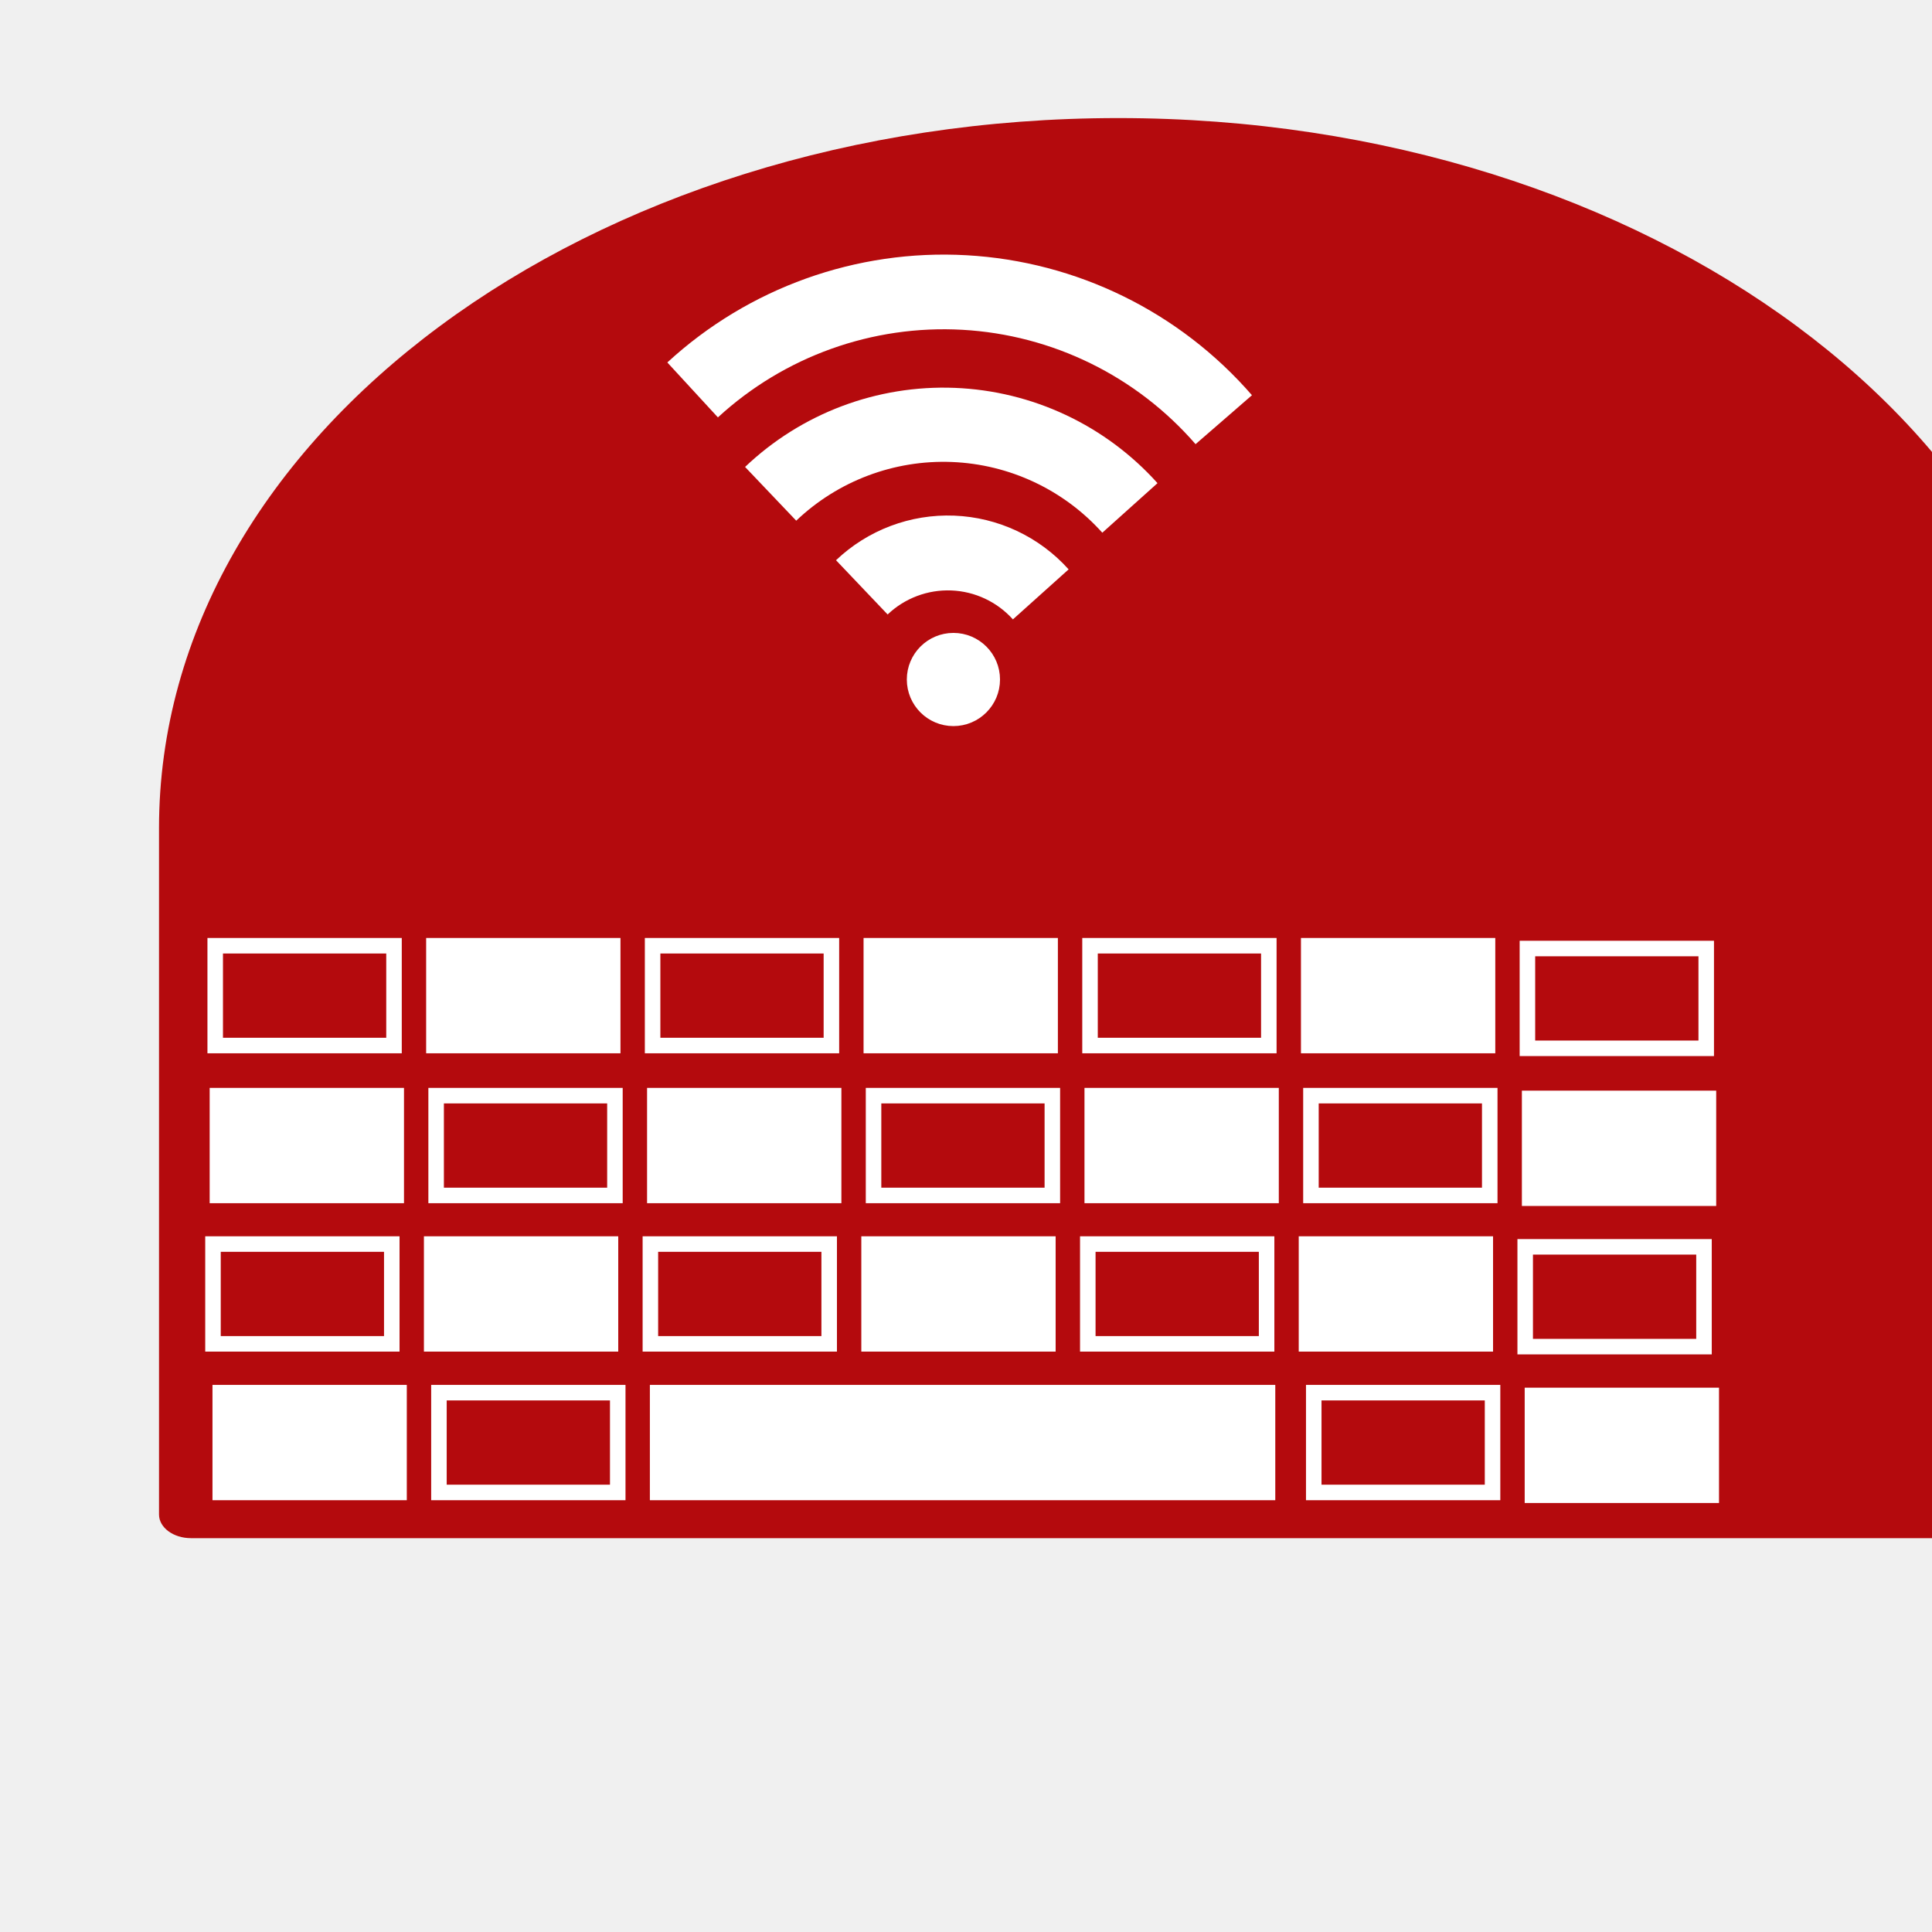
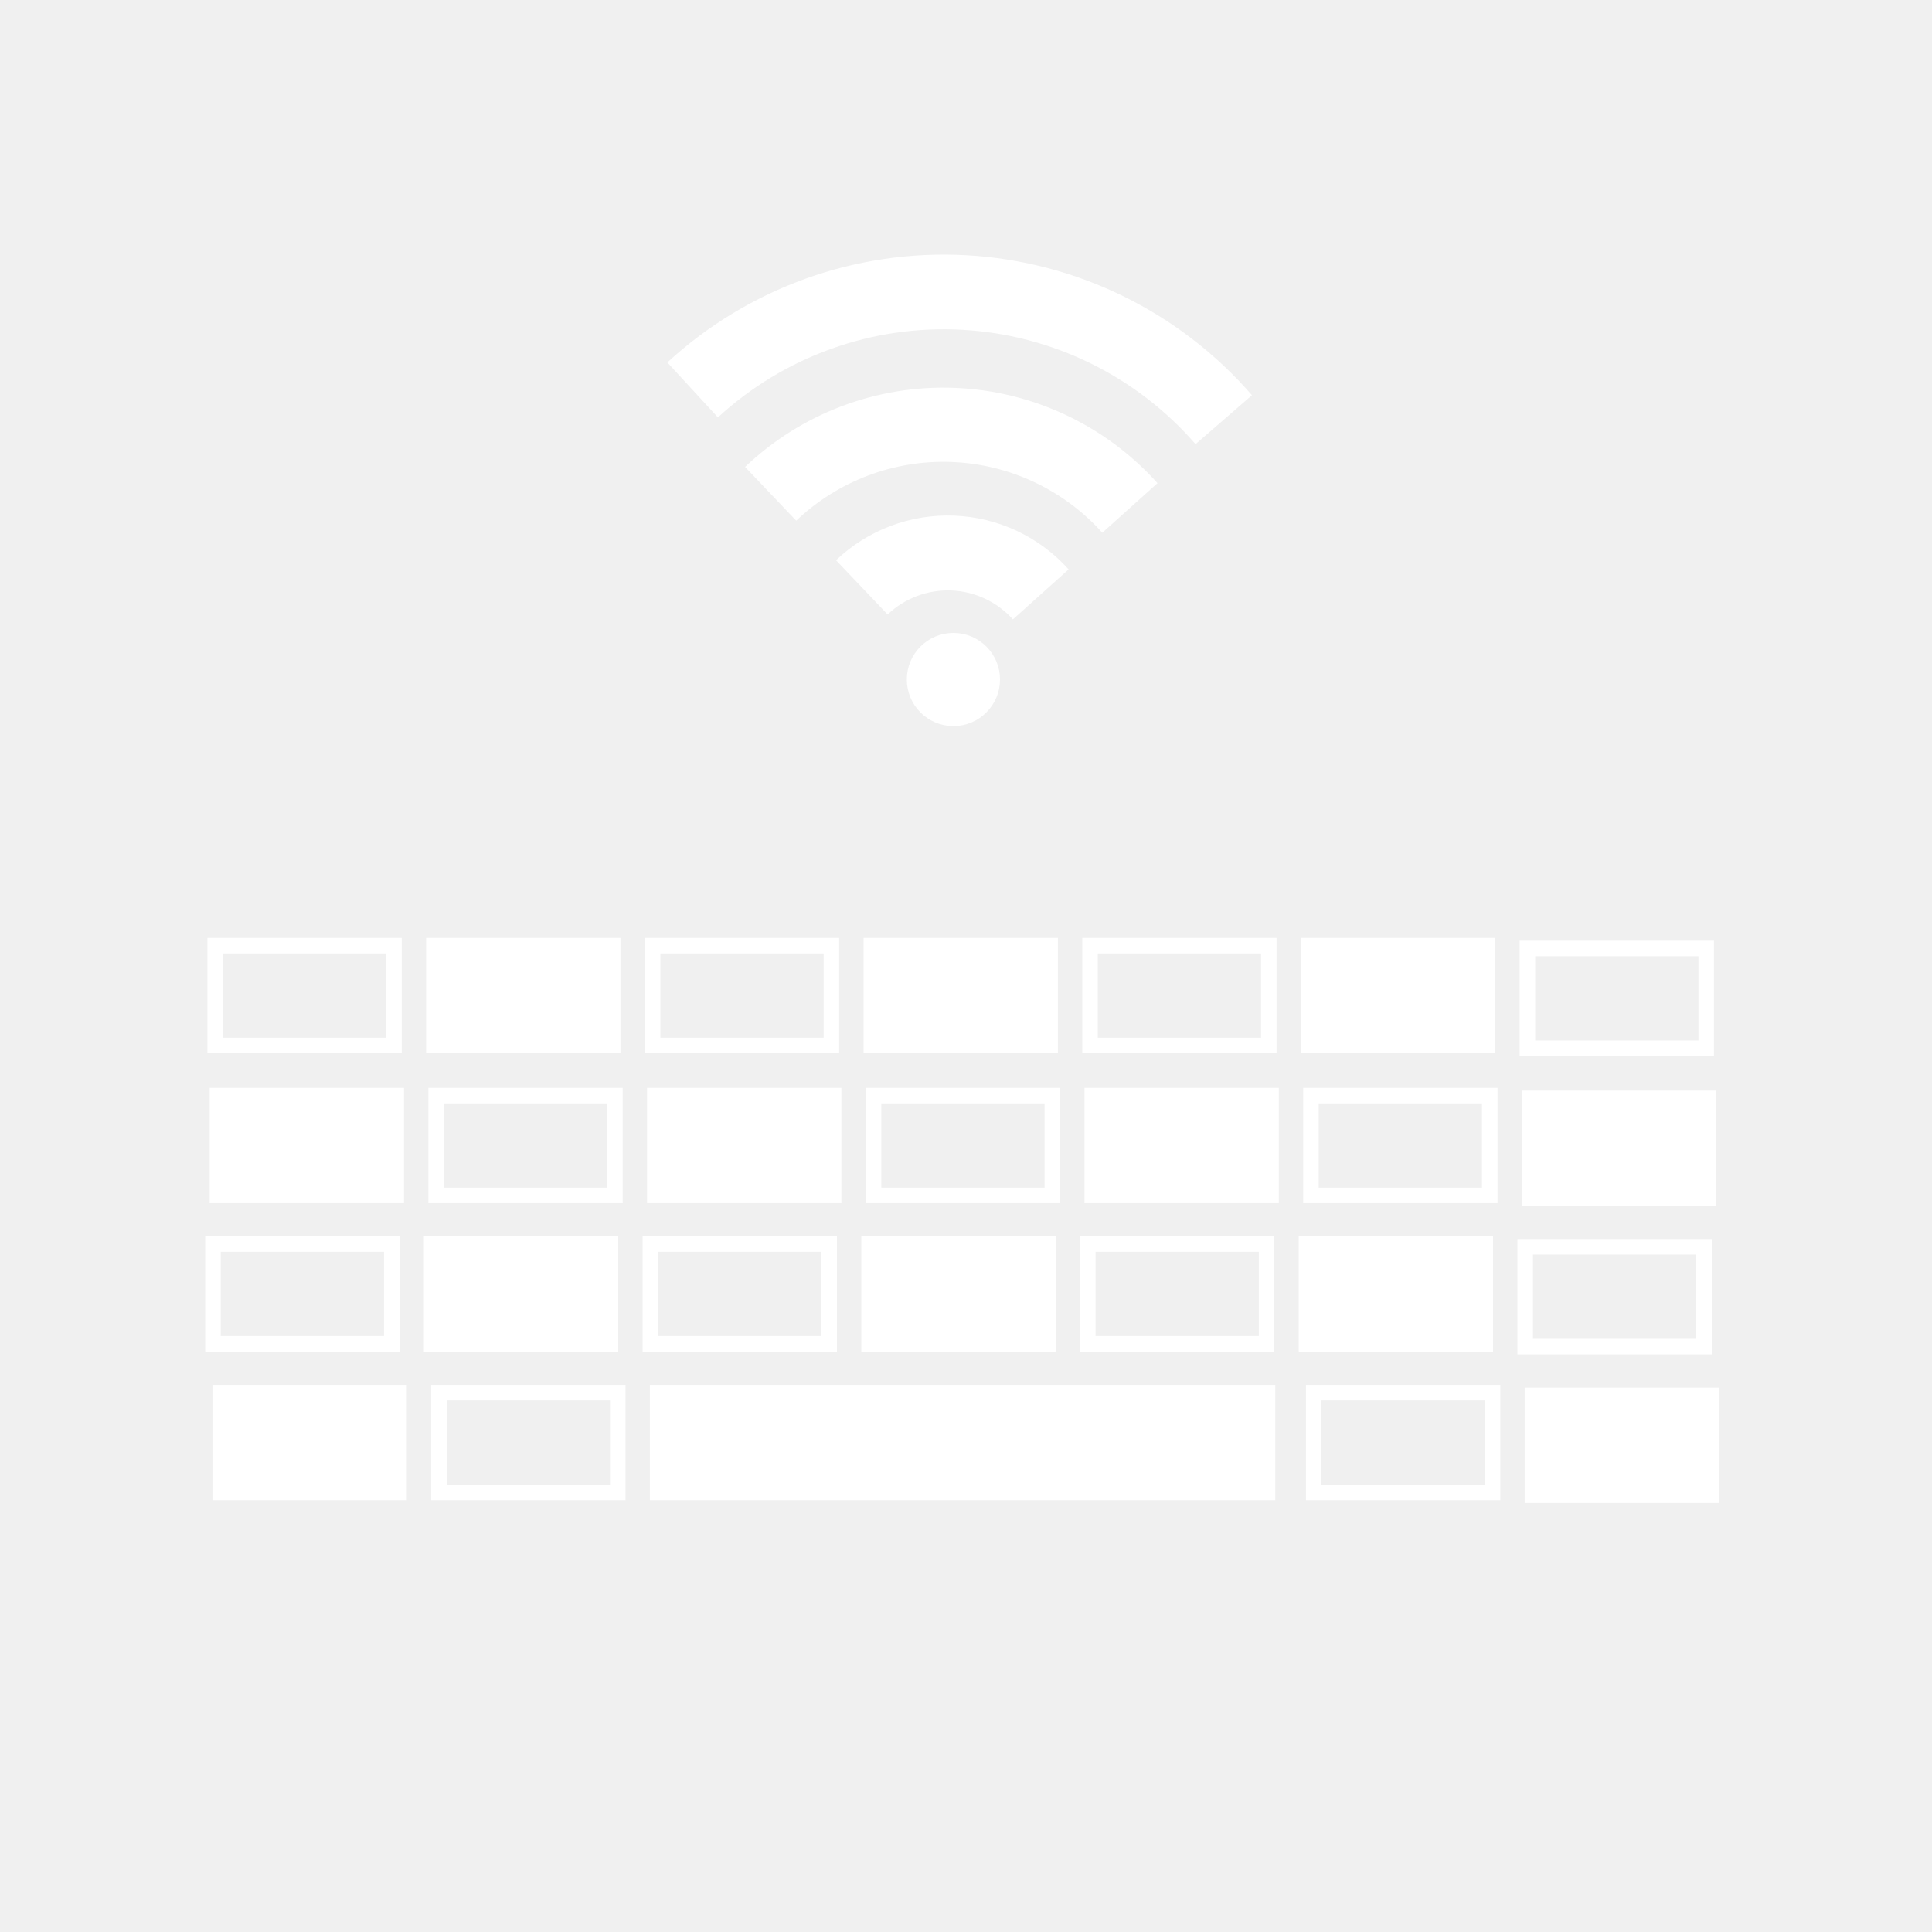
<svg xmlns="http://www.w3.org/2000/svg" xmlns:ns1="http://www.openswatchbook.org/uri/2009/osb" version="1.1" id="svg2" height="86" width="86">
  <defs id="defs4">
    <linearGradient ns1:paint="solid" id="linearGradient6333">
      <stop id="stop6335" offset="0" style="stop-color:#3f96c5;stop-opacity:1;" />
    </linearGradient>
    <linearGradient id="linearGradient7420" ns1:paint="gradient">
      <stop style="stop-color:#1ae310;stop-opacity:0.963;" offset="0" id="stop7991" />
      <stop style="stop-color:#00c8de;stop-opacity:1;" offset="1" id="stop7993" />
    </linearGradient>
    <linearGradient ns1:paint="solid" id="linearGradient7965">
      <stop id="stop7967" offset="0" style="stop-color:#000000;stop-opacity:1;" />
    </linearGradient>
    <linearGradient ns1:paint="solid" id="linearGradient7854">
      <stop id="stop7856" offset="0" style="stop-color:#000000;stop-opacity:1;" />
    </linearGradient>
    <linearGradient ns1:paint="gradient" id="linearGradient3789-6">
      <stop style="stop-color:#1e9bff;stop-opacity:1;" offset="0" id="stop7416" />
      <stop style="stop-color:#00c8de;stop-opacity:1;" offset="1" id="stop7418" />
    </linearGradient>
    <linearGradient id="linearGradient7995">
      <stop id="stop3791-0" offset="0" style="stop-color:#23ef38;stop-opacity:1;" />
      <stop id="stop3793-4" offset="1" style="stop-color:#00c8de;stop-opacity:1;" />
    </linearGradient>
  </defs>
-   <g transform="matrix(1,0,0,0.7398358,6.559322,2.182484)" style="display:inline" id="layer2">
+   <g transform="matrix(1,0,0,0.7398358,100.2119,16.39435)" style="display:inline" id="layer2">
    <path d="m 43.22,4.154 c -23.583,0 -42.701,19.127 -42.701,42.721 0,0.408 0,41.297 0,41.297 0,0.786 0.637,1.424 1.423,1.424 l 82.554,0 c 0.786,0 1.423,-0.637 1.423,-1.424 0,0 0,-40.928 0,-41.297 C 85.92,23.282 66.803,4.154 43.22,4.154 Z" id="path11" style="opacity:1;fill:#b40a0d;fill-opacity:1;fill-rule:nonzero" />
  </g>
-   <path d="m 76.448,70.521 c 0.173,-3.317 0.19,-6.638 0.224,-9.958 0.029,-4.31 0.001,-8.62 -0.083,-12.929 -0.127,-1.43 0.179,-3.191 -0.773,-4.451 0,0 5.239,-2.776 5.239,-2.776 l 0,0 c 0.933,1.445 0.641,3.254 0.65,4.855 -0.083,4.335 -0.113,8.671 -0.083,13.006 0.034,3.25 0.048,6.503 0.224,9.75 0,0 -5.399,2.502 -5.399,2.502 z" id="path4363" style="display:inline;fill:none;stroke:none;stroke-width:1.8;stroke-miterlimit:4;stroke-dasharray:none;stroke-opacity:1" />
  <g id="g6751" transform="translate(1.010635,4.968095)">
    <rect style="fill:none;fill-opacity:1;fill-rule:evenodd;stroke:#ffffff;stroke-width:0.691;stroke-linecap:butt;stroke-linejoin:miter;stroke-miterlimit:4;stroke-dasharray:none;stroke-opacity:1" id="rect4178" width="7.959" height="4.442" x="8.569" y="37.13" />
    <rect style="fill:#ffffff;fill-opacity:1;fill-rule:evenodd;stroke:#ffffff;stroke-width:0.691;stroke-linecap:butt;stroke-linejoin:miter;stroke-miterlimit:4;stroke-dasharray:none;stroke-opacity:1" id="rect4178-1" width="7.959" height="4.442" x="18.304" y="37.13" />
    <rect style="fill:none;fill-opacity:1;fill-rule:evenodd;stroke:#ffffff;stroke-width:0.691;stroke-linecap:butt;stroke-linejoin:miter;stroke-miterlimit:4;stroke-dasharray:none;stroke-opacity:1" id="rect4178-1-6" width="7.959" height="4.442" x="28.039" y="37.13" />
    <rect style="fill:#ffffff;fill-opacity:1;fill-rule:evenodd;stroke:#ffffff;stroke-width:0.691;stroke-linecap:butt;stroke-linejoin:miter;stroke-miterlimit:4;stroke-dasharray:none;stroke-opacity:1" id="rect4178-1-5" width="7.959" height="4.442" x="57.245" y="37.13" />
    <rect style="fill:#ffffff;fill-opacity:1;fill-rule:evenodd;stroke:#ffffff;stroke-width:0.691;stroke-linecap:butt;stroke-linejoin:miter;stroke-miterlimit:4;stroke-dasharray:none;stroke-opacity:1" id="rect4178-1-2" width="7.959" height="4.442" x="37.775" y="37.13" />
    <rect style="fill:none;fill-opacity:1;fill-rule:evenodd;stroke:#ffffff;stroke-width:0.691;stroke-linecap:butt;stroke-linejoin:miter;stroke-miterlimit:4;stroke-dasharray:none;stroke-opacity:1" id="rect4178-1-24" width="7.959" height="4.442" x="47.51" y="37.13" />
    <rect style="fill:none;fill-opacity:1;fill-rule:evenodd;stroke:#ffffff;stroke-width:0.691;stroke-linecap:butt;stroke-linejoin:miter;stroke-miterlimit:4;stroke-dasharray:none;stroke-opacity:1" id="rect4178-0" width="7.959" height="4.442" x="66.98" y="37.254" />
    <rect style="fill:#ffffff;fill-opacity:1;fill-rule:evenodd;stroke:#ffffff;stroke-width:0.691;stroke-linecap:butt;stroke-linejoin:miter;stroke-miterlimit:4;stroke-dasharray:none;stroke-opacity:1" id="rect4178-4" width="7.959" height="4.442" x="8.668" y="43.803" />
    <rect style="fill:none;fill-opacity:1;fill-rule:evenodd;stroke:#ffffff;stroke-width:0.691;stroke-linecap:butt;stroke-linejoin:miter;stroke-miterlimit:4;stroke-dasharray:none;stroke-opacity:1" id="rect4178-1-3" width="7.959" height="4.442" x="18.403" y="43.803" />
    <rect style="fill:#ffffff;fill-opacity:1;fill-rule:evenodd;stroke:#ffffff;stroke-width:0.691;stroke-linecap:butt;stroke-linejoin:miter;stroke-miterlimit:4;stroke-dasharray:none;stroke-opacity:1" id="rect4178-1-6-0" width="7.959" height="4.442" x="28.138" y="43.803" />
    <rect style="fill:none;fill-opacity:1;fill-rule:evenodd;stroke:#ffffff;stroke-width:0.691;stroke-linecap:butt;stroke-linejoin:miter;stroke-miterlimit:4;stroke-dasharray:none;stroke-opacity:1" id="rect4178-1-5-6" width="7.959" height="4.442" x="57.344" y="43.803" />
    <rect style="fill:none;fill-opacity:1;fill-rule:evenodd;stroke:#ffffff;stroke-width:0.691;stroke-linecap:butt;stroke-linejoin:miter;stroke-miterlimit:4;stroke-dasharray:none;stroke-opacity:1" id="rect4178-1-2-7" width="7.959" height="4.442" x="37.874" y="43.803" />
    <rect style="fill:#ffffff;fill-opacity:1;fill-rule:evenodd;stroke:#ffffff;stroke-width:0.691;stroke-linecap:butt;stroke-linejoin:miter;stroke-miterlimit:4;stroke-dasharray:none;stroke-opacity:1" id="rect4178-1-24-4" width="7.959" height="4.442" x="47.609" y="43.803" />
    <rect style="fill:#ffffff;fill-opacity:1;fill-rule:evenodd;stroke:#ffffff;stroke-width:0.691;stroke-linecap:butt;stroke-linejoin:miter;stroke-miterlimit:4;stroke-dasharray:none;stroke-opacity:1" id="rect4178-0-2" width="7.959" height="4.442" x="67.079" y="43.926" />
    <rect style="fill:none;fill-opacity:1;fill-rule:evenodd;stroke:#ffffff;stroke-width:0.691;stroke-linecap:butt;stroke-linejoin:miter;stroke-miterlimit:4;stroke-dasharray:none;stroke-opacity:1" id="rect4178-4-0" width="7.959" height="4.442" x="8.47" y="50.409" />
    <rect style="fill:#ffffff;fill-opacity:1;fill-rule:evenodd;stroke:#ffffff;stroke-width:0.691;stroke-linecap:butt;stroke-linejoin:miter;stroke-miterlimit:4;stroke-dasharray:none;stroke-opacity:1" id="rect4178-1-3-0" width="7.959" height="4.442" x="18.205" y="50.409" />
    <rect style="fill:none;fill-opacity:1;fill-rule:evenodd;stroke:#ffffff;stroke-width:0.691;stroke-linecap:butt;stroke-linejoin:miter;stroke-miterlimit:4;stroke-dasharray:none;stroke-opacity:1" id="rect4178-1-6-0-2" width="7.959" height="4.442" x="27.94" y="50.409" />
    <rect style="fill:#ffffff;fill-opacity:1;fill-rule:evenodd;stroke:#ffffff;stroke-width:0.691;stroke-linecap:butt;stroke-linejoin:miter;stroke-miterlimit:4;stroke-dasharray:none;stroke-opacity:1" id="rect4178-1-5-6-9" width="7.959" height="4.442" x="57.146" y="50.409" />
    <rect style="fill:#ffffff;fill-opacity:1;fill-rule:evenodd;stroke:#ffffff;stroke-width:0.691;stroke-linecap:butt;stroke-linejoin:miter;stroke-miterlimit:4;stroke-dasharray:none;stroke-opacity:1" id="rect4178-1-2-7-4" width="7.959" height="4.442" x="37.675" y="50.409" />
    <rect style="fill:none;fill-opacity:1;fill-rule:evenodd;stroke:#ffffff;stroke-width:0.691;stroke-linecap:butt;stroke-linejoin:miter;stroke-miterlimit:4;stroke-dasharray:none;stroke-opacity:1" id="rect4178-1-24-4-1" width="7.959" height="4.442" x="47.411" y="50.409" />
    <rect style="fill:none;fill-opacity:1;fill-rule:evenodd;stroke:#ffffff;stroke-width:0.691;stroke-linecap:butt;stroke-linejoin:miter;stroke-miterlimit:4;stroke-dasharray:none;stroke-opacity:1" id="rect4178-0-2-9" width="7.959" height="4.442" x="66.881" y="50.533" />
    <rect style="fill:#ffffff;fill-opacity:1;fill-rule:evenodd;stroke:#ffffff;stroke-width:0.691;stroke-linecap:butt;stroke-linejoin:miter;stroke-miterlimit:4;stroke-dasharray:none;stroke-opacity:1" id="rect4178-4-0-2" width="7.959" height="4.442" x="8.793" y="57.024" />
    <rect style="fill:none;fill-opacity:1;fill-rule:evenodd;stroke:#ffffff;stroke-width:0.691;stroke-linecap:butt;stroke-linejoin:miter;stroke-miterlimit:4;stroke-dasharray:none;stroke-opacity:1" id="rect4178-1-3-0-0" width="7.959" height="4.442" x="18.528" y="57.024" />
    <rect style="fill:#ffffff;fill-opacity:1;fill-rule:evenodd;stroke:#ffffff;stroke-width:0.691;stroke-linecap:butt;stroke-linejoin:miter;stroke-miterlimit:4;stroke-dasharray:none;stroke-opacity:1" id="rect4178-1-6-0-2-0" width="27.148" height="4.442" x="28.263" y="57.024" />
    <rect style="fill:none;fill-opacity:1;fill-rule:evenodd;stroke:#ffffff;stroke-width:0.691;stroke-linecap:butt;stroke-linejoin:miter;stroke-miterlimit:4;stroke-dasharray:none;stroke-opacity:1" id="rect4178-1-5-6-9-3" width="7.959" height="4.442" x="57.469" y="57.024" />
    <rect style="fill:#ffffff;fill-opacity:1;fill-rule:evenodd;stroke:#ffffff;stroke-width:0.691;stroke-linecap:butt;stroke-linejoin:miter;stroke-miterlimit:4;stroke-dasharray:none;stroke-opacity:1" id="rect4178-0-2-9-2" width="7.959" height="4.442" x="67.204" y="57.148" />
  </g>
  <circle style="opacity:1;fill:#ffffff;fill-opacity:1;stroke:#ffffff;stroke-width:0.444;stroke-miterlimit:4;stroke-dasharray:none;stroke-opacity:1" id="path6779" cx="42.44" cy="30.247" r="1.852" />
  <path d="M 46.328,26.458 A 5.556,5.556 0 0 0 42.412,24.618 5.556,5.556 0 0 0 38.363,26.145" id="path6834" style="opacity:1;fill:none;fill-opacity:1;stroke:#ffffff;stroke-width:3.333;stroke-miterlimit:4;stroke-dasharray:none;stroke-opacity:1" />
  <path style="opacity:1;fill:none;fill-opacity:1;stroke:#ffffff;stroke-width:3.302;stroke-miterlimit:4;stroke-dasharray:none;stroke-opacity:1" id="path6846" d="m 50.296,22.61 a 11.155,11.155 0 0 0 -7.863,-3.695 11.155,11.155 0 0 0 -8.129,3.066" />
  <path d="M 54.474,18.682 A 16.505,16.505 0 0 0 42.933,13.021 16.505,16.505 0 0 0 30.831,17.357" id="path6857" style="opacity:1;fill:none;fill-opacity:1;stroke:#ffffff;stroke-width:3.324;stroke-miterlimit:4;stroke-dasharray:none;stroke-opacity:1" />
</svg>
